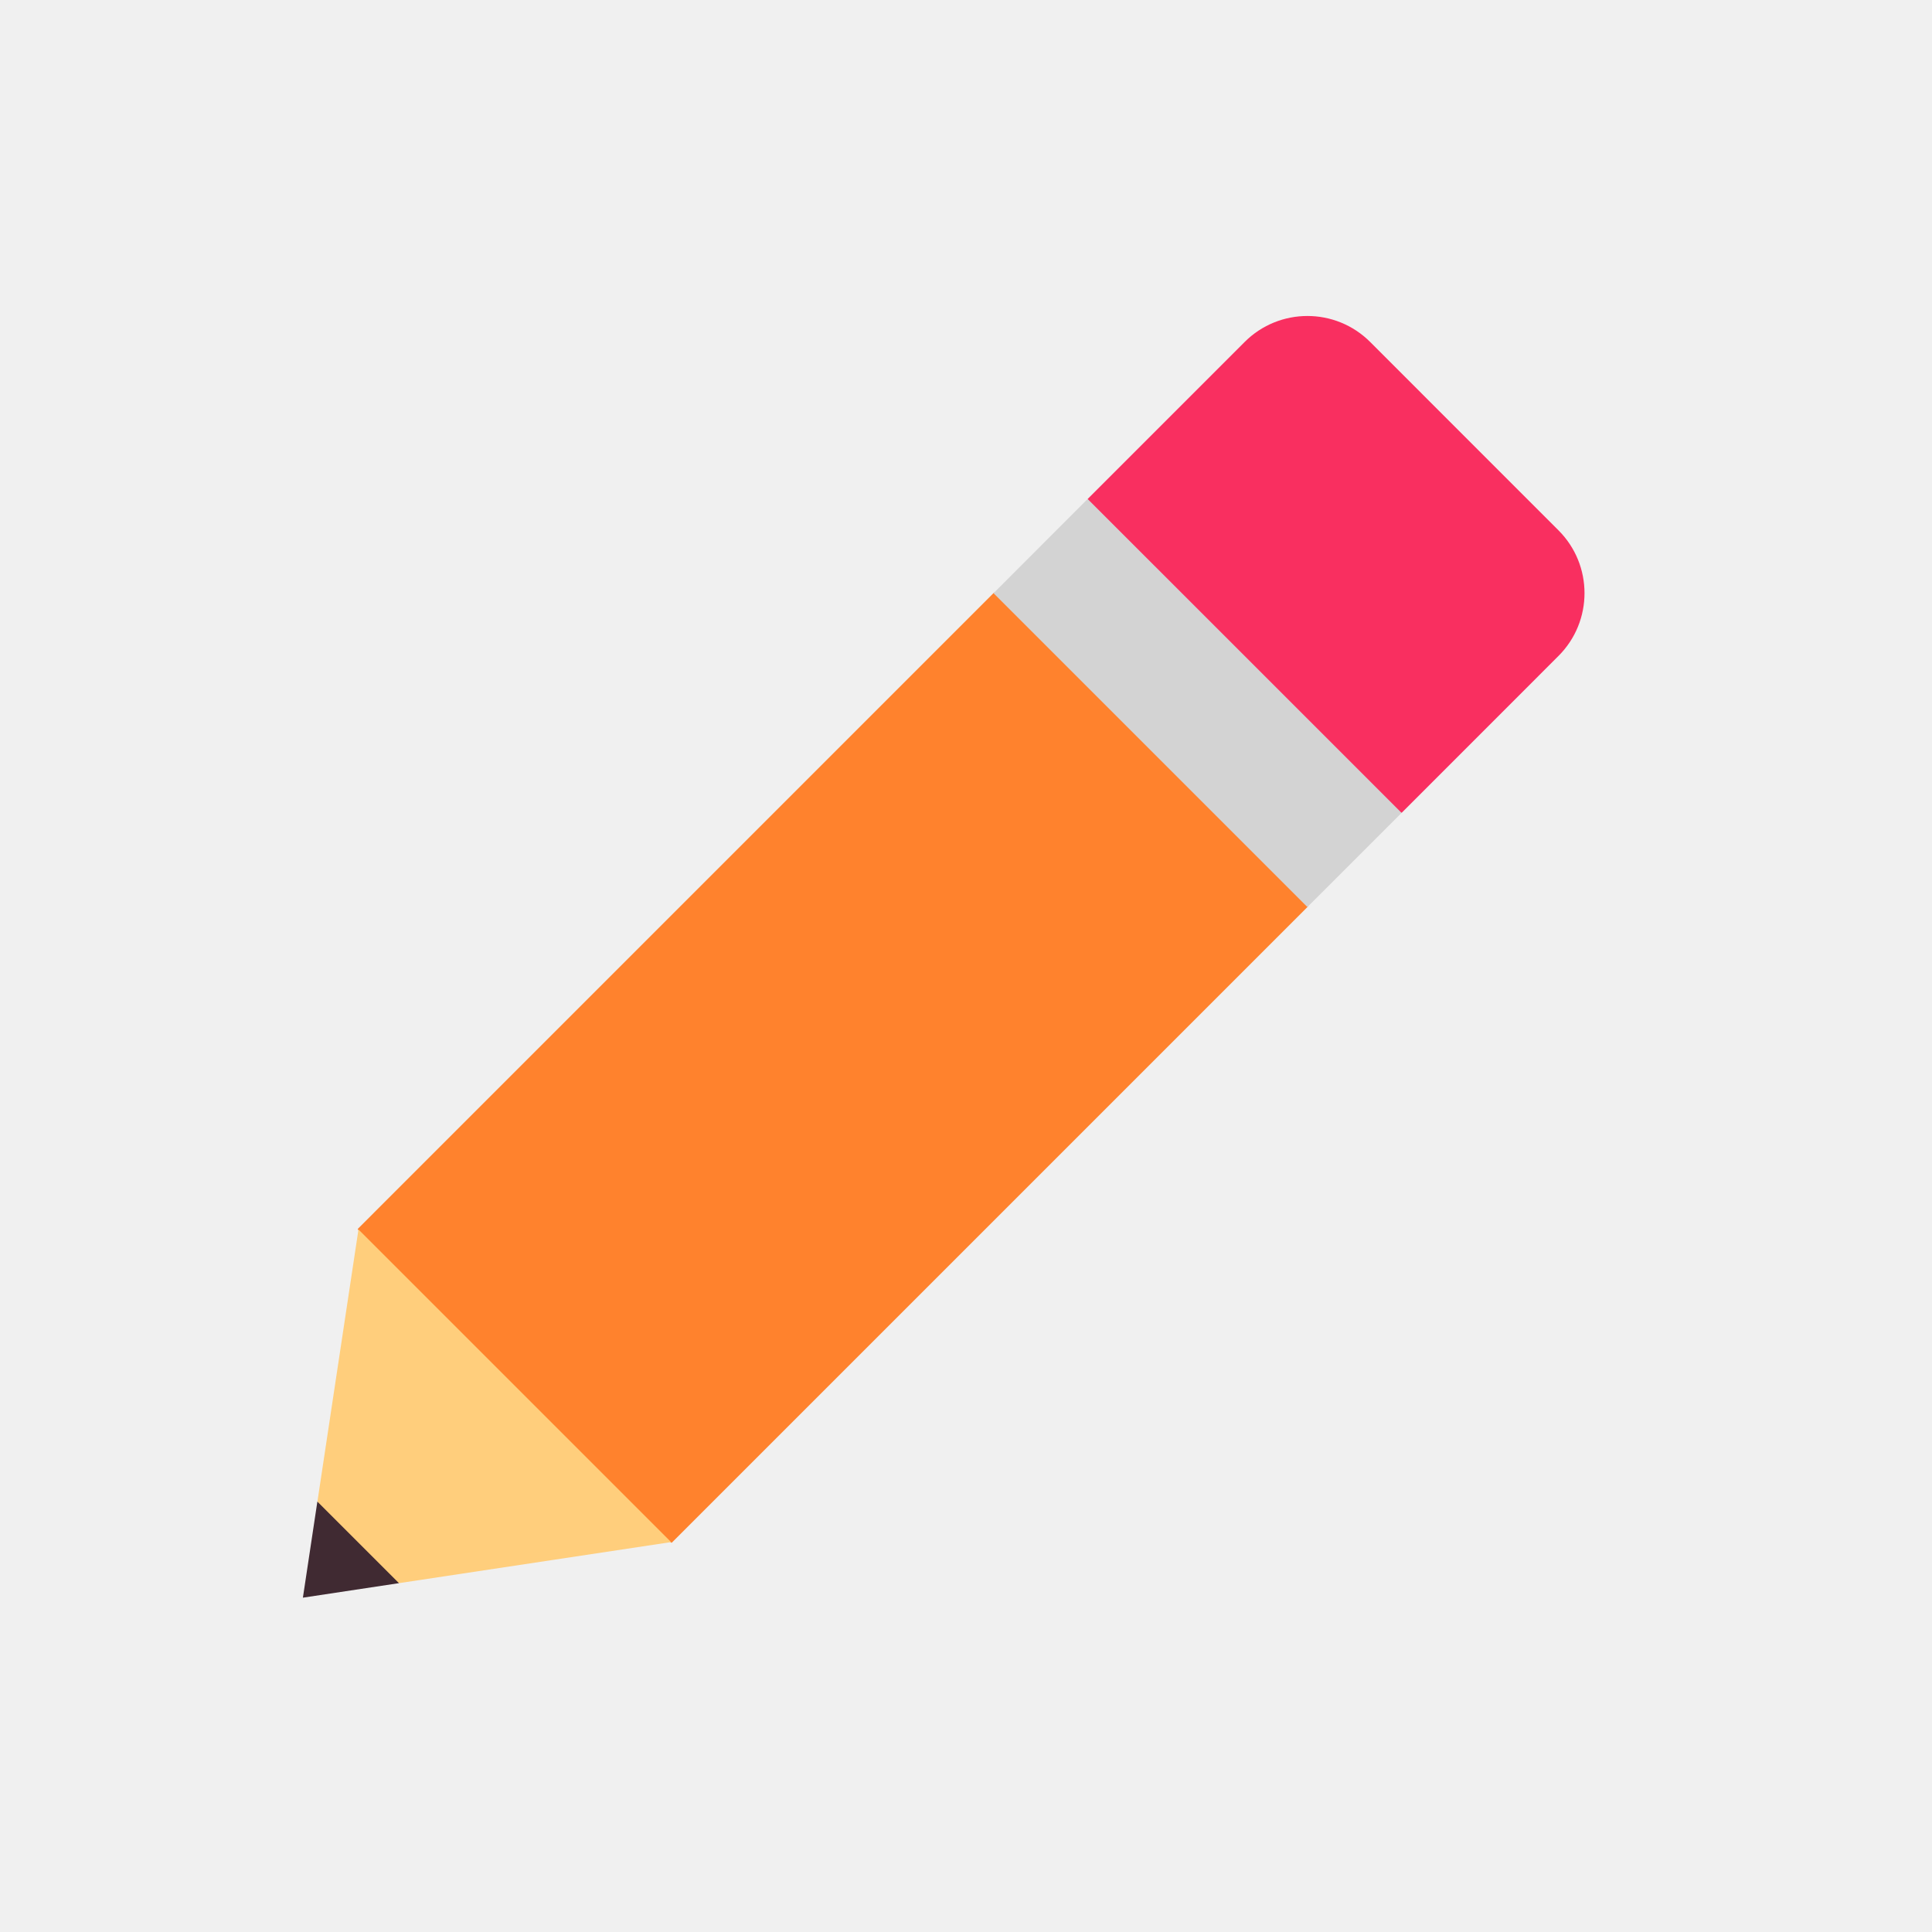
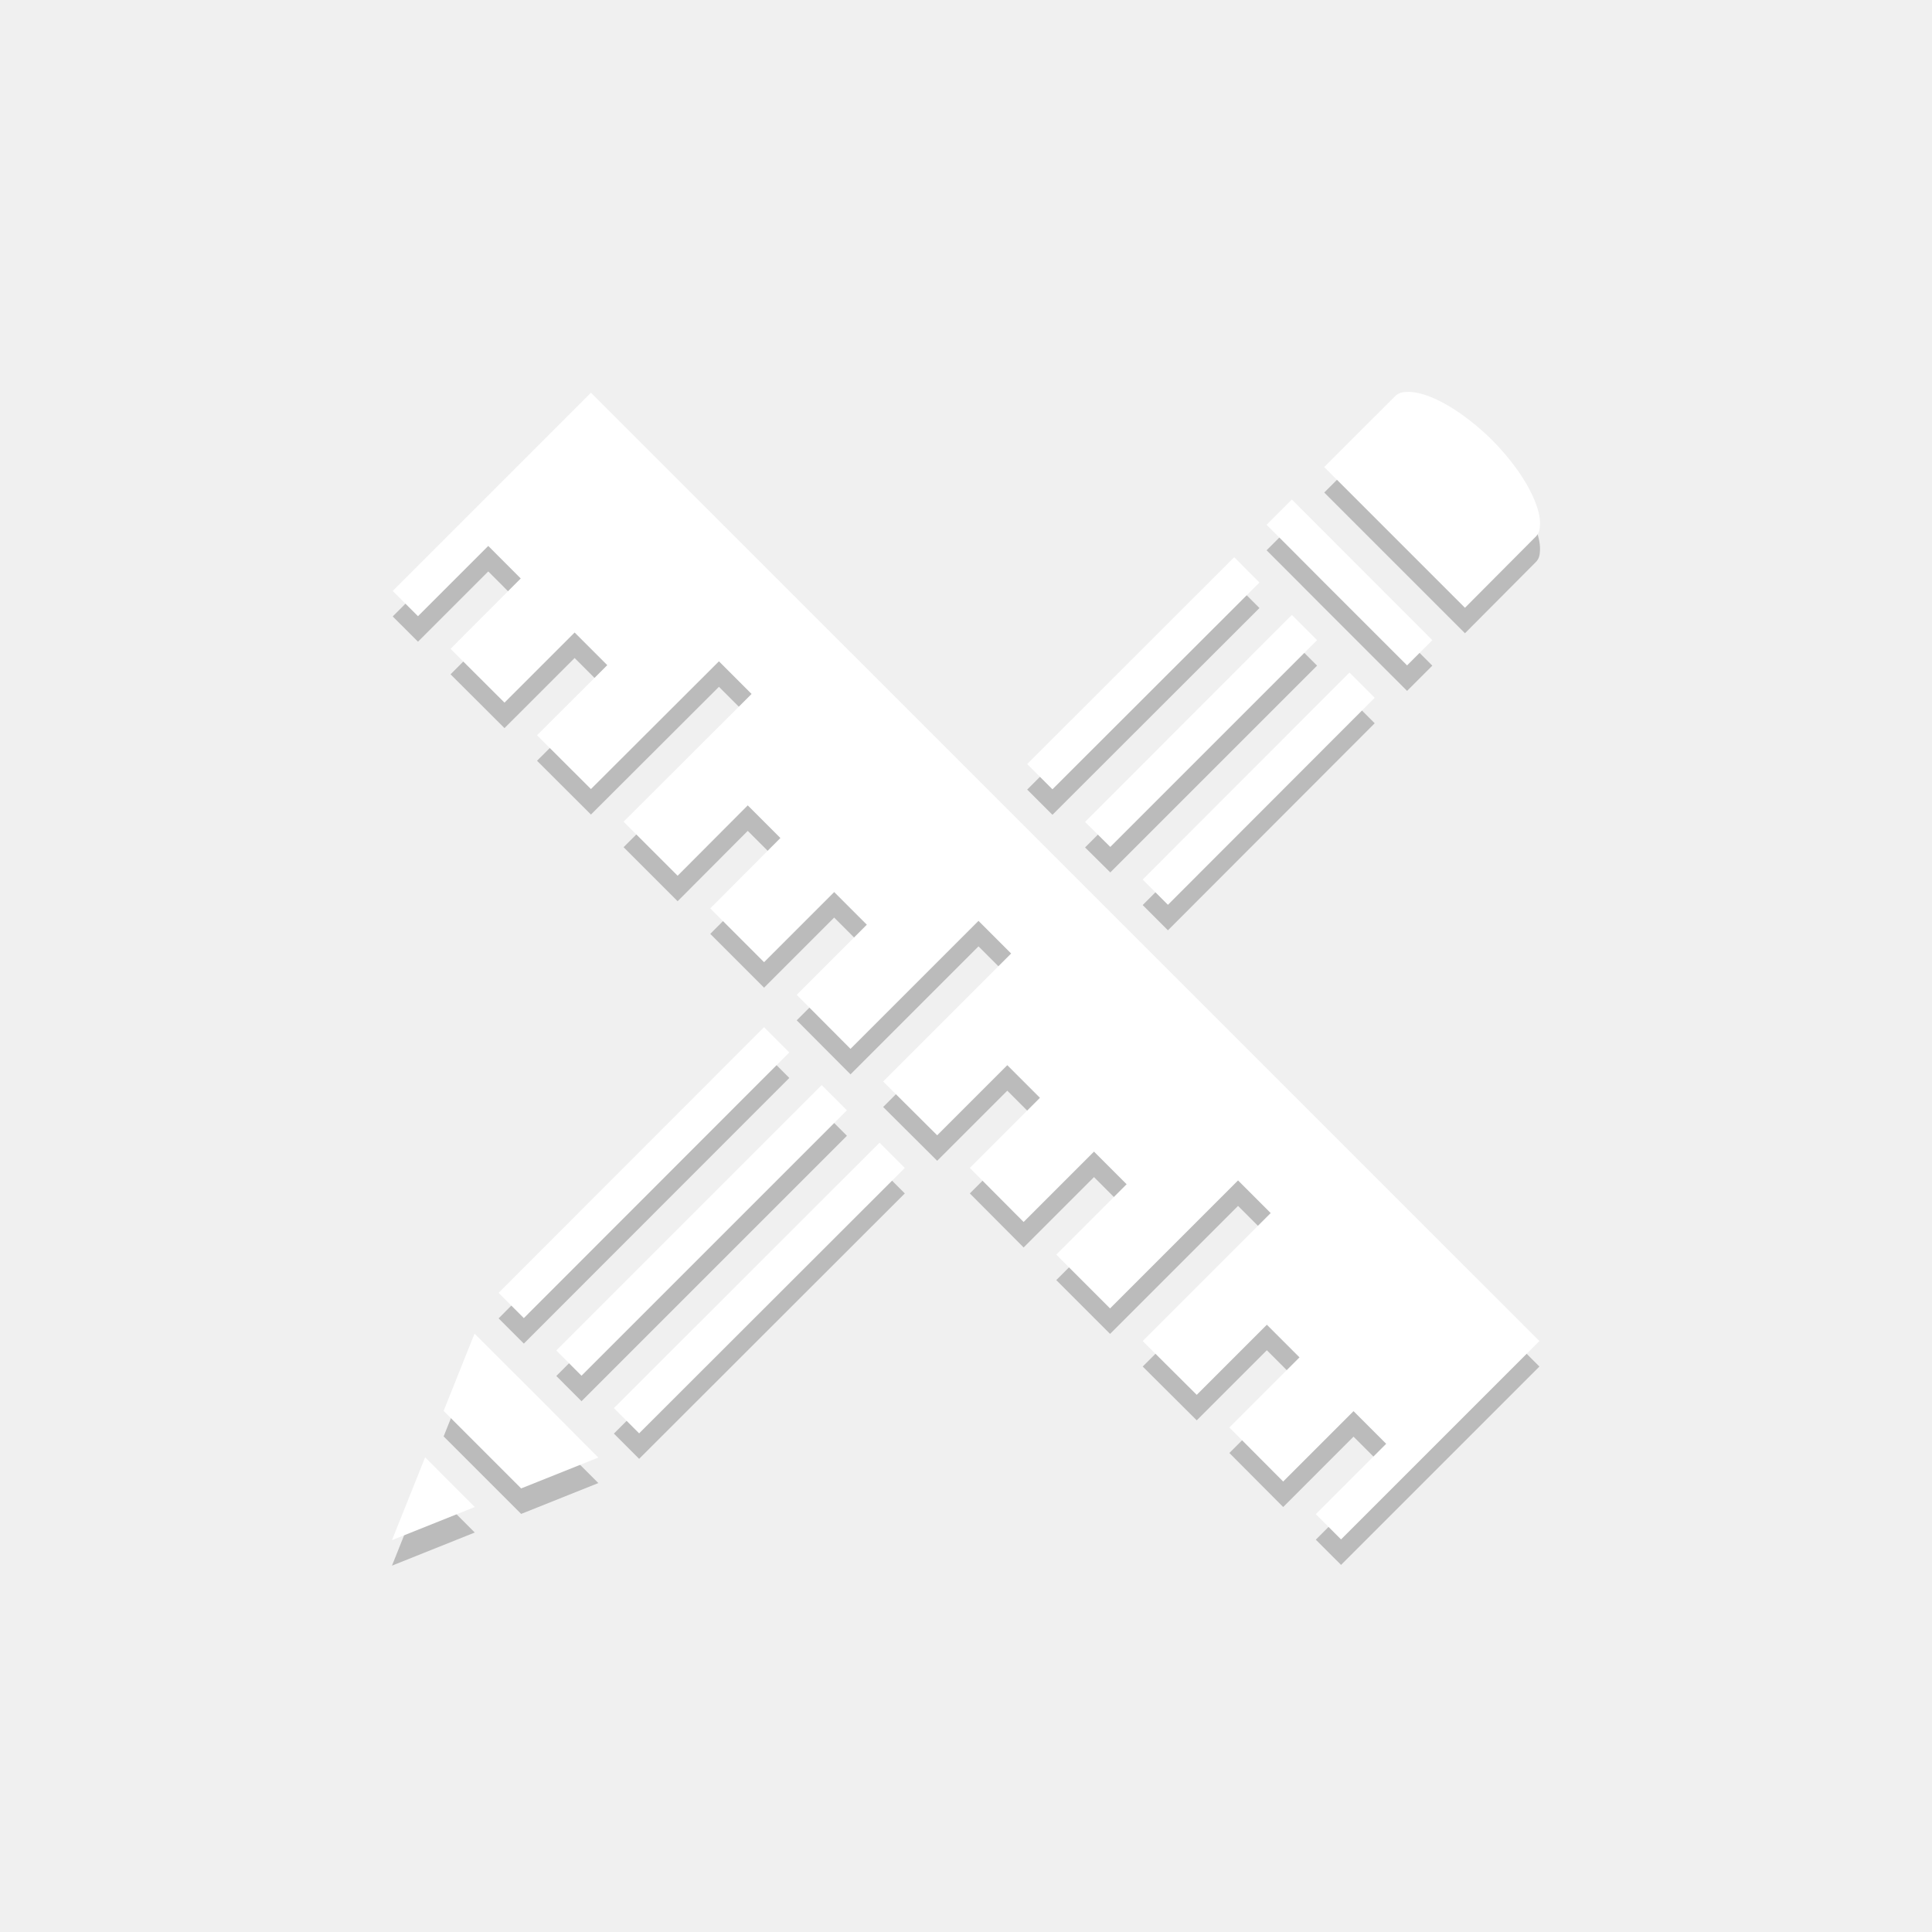
- <svg xmlns="http://www.w3.org/2000/svg" viewBox="-5.76 -5.76 43.52 43.52">
-   <g fill="none">
-     <path fill="#ff822d" d="m16.635 7.585l4.51 2.535l2.561 4.537L9.37 28.993l-4.862-2.57l-2.21-4.5z" />
-     <path fill="#ffce7c" d="m1.39 28.065l.582 1.312l1.255.525l6.13-.925l-7.042-7.042z" />
-     <path fill="#402a32" d="m1.063 30.229l.326-2.164l1.838 1.837z" />
-     <path fill="#f92f60" d="M22.276 1.944a2 2 0 0 1 2.829 0l4.242 4.243a2 2 0 0 1 0 2.828l-3.535 3.536l-4.527-2.264L18.74 5.48z" />
-     <path fill="#d3d3d3" d="m18.74 5.48l7.072 7.071l-2.122 2.121l-7.07-7.07z" />
+ <svg xmlns="http://www.w3.org/2000/svg" viewBox="-122.88 -122.88 757.76 757.76">
+   <g transform="translate(0 10)" opacity=".22">
+     <path fill="#000" d="M429.5 30.83h-.8c-2.2.15-3.4.65-4.6 1.89L396.5 60.3l55.2 55.2l27.5-27.63c1.3-1.23 1.8-2.36 1.9-4.57c.2-2.21-.3-5.43-1.8-9.16c-2.8-7.46-9.2-16.67-17-24.45s-17-14.18-24.5-17.05c-3.2-1.26-6.1-1.81-8.3-1.83zm-320.6.32L31.15 108.9l9.91 9.9l27.56-27.55L81.36 104l-27.53 27.6l21.16 21.1l27.51-27.5l12.8 12.8l-27.55 27.5l21.15 21.1l50.2-50.1l12.8 12.8l-50.2 50.1l21.2 21.2l27.5-27.6l12.8 12.8l-27.5 27.6l21.1 21.1l27.5-27.5l12.8 12.8l-27.5 27.5l21.1 21.2l50.2-50.2l12.8 12.8l-50.2 50.2l21.2 21.1l27.5-27.5l12.8 12.8l-27.5 27.5l21.1 21.2l27.6-27.6l12.8 12.8l-27.6 27.6l21.1 21.1l50.2-50.2l12.8 12.8l-50.2 50.2l21.2 21.1l27.5-27.5l12.8 12.8l-27.5 27.5l21.1 21.2l27.6-27.6l12.8 12.8l-27.6 27.6l9.9 9.9l77.8-77.8zm274.9 41.89l-9.9 9.91l9.9 9.9l12.7 12.75l9.9 9.9l12.7 12.7l9.9 9.9l9.9-9.9zm-22.6 22.63L280 176.8l9.9 9.9l81.2-81.1zm22.6 22.63l-81.1 81.2l9.9 9.8l81.1-81.1zm22.6 22.6l-81.1 81.2l9.9 9.9l81.1-81.2zM176.8 280L72.68 384.2l9.9 9.9L186.7 289.9zm22.6 22.7L95.31 406.8l9.89 9.9l104.1-104.1zm22.7 22.6L117.9 429.4l9.9 9.9L232 335.2zM63.24 400.2l-12.12 30.3l30.4 30.4l30.28-12.1l-6.6-6.6l-12.72-12.8l-9.9-9.9l-12.73-12.7zm-19.39 48.5l-13 32.5l32.48-13z" />
  </g>
+   <path fill="#fff" d="M429.5 30.83h-.8c-2.2.15-3.4.65-4.6 1.89L396.5 60.3l55.2 55.2l27.5-27.63c1.3-1.23 1.8-2.36 1.9-4.57c.2-2.21-.3-5.43-1.8-9.16c-2.8-7.46-9.2-16.67-17-24.45s-17-14.18-24.5-17.05c-3.2-1.26-6.1-1.81-8.3-1.83zm-320.6.32L31.15 108.9l9.91 9.9l27.56-27.55L81.36 104l-27.53 27.6l21.16 21.1l27.51-27.5l12.8 12.8l-27.55 27.5l21.15 21.1l50.2-50.1l12.8 12.8l-50.2 50.1l21.2 21.2l27.5-27.6l12.8 12.8l-27.5 27.6l21.1 21.1l27.5-27.5l12.8 12.8l-27.5 27.5l21.1 21.2l50.2-50.2l12.8 12.8l-50.2 50.2l21.2 21.1l27.5-27.5l12.8 12.8l-27.5 27.5l21.1 21.2l27.6-27.6l12.8 12.8l-27.6 27.6l21.1 21.1l50.2-50.2l12.8 12.8l-50.2 50.2l21.2 21.1l27.5-27.5l12.8 12.8l-27.5 27.5l21.1 21.2l27.6-27.6l12.8 12.8l-27.6 27.6l9.9 9.9l77.8-77.8zm274.9 41.89l-9.9 9.91l9.9 9.9l12.7 12.75l9.9 9.9l12.7 12.7l9.9 9.9l9.9-9.9zm-22.6 22.63L280 176.8l9.9 9.9l81.2-81.1zm22.6 22.63l-81.1 81.2l9.9 9.8l81.1-81.1zm22.6 22.6l-81.1 81.2l9.9 9.9l81.1-81.2zM176.8 280L72.68 384.2l9.9 9.9L186.7 289.9zm22.6 22.7L95.31 406.8l9.89 9.9l104.1-104.1zm22.7 22.6L117.9 429.4l9.9 9.9L232 335.2zM63.24 400.2l-12.12 30.3l30.4 30.4l30.28-12.1l-6.6-6.6l-12.72-12.8l-9.9-9.9l-12.73-12.7zm-19.39 48.5l-13 32.5l32.48-13z" />
</svg>
